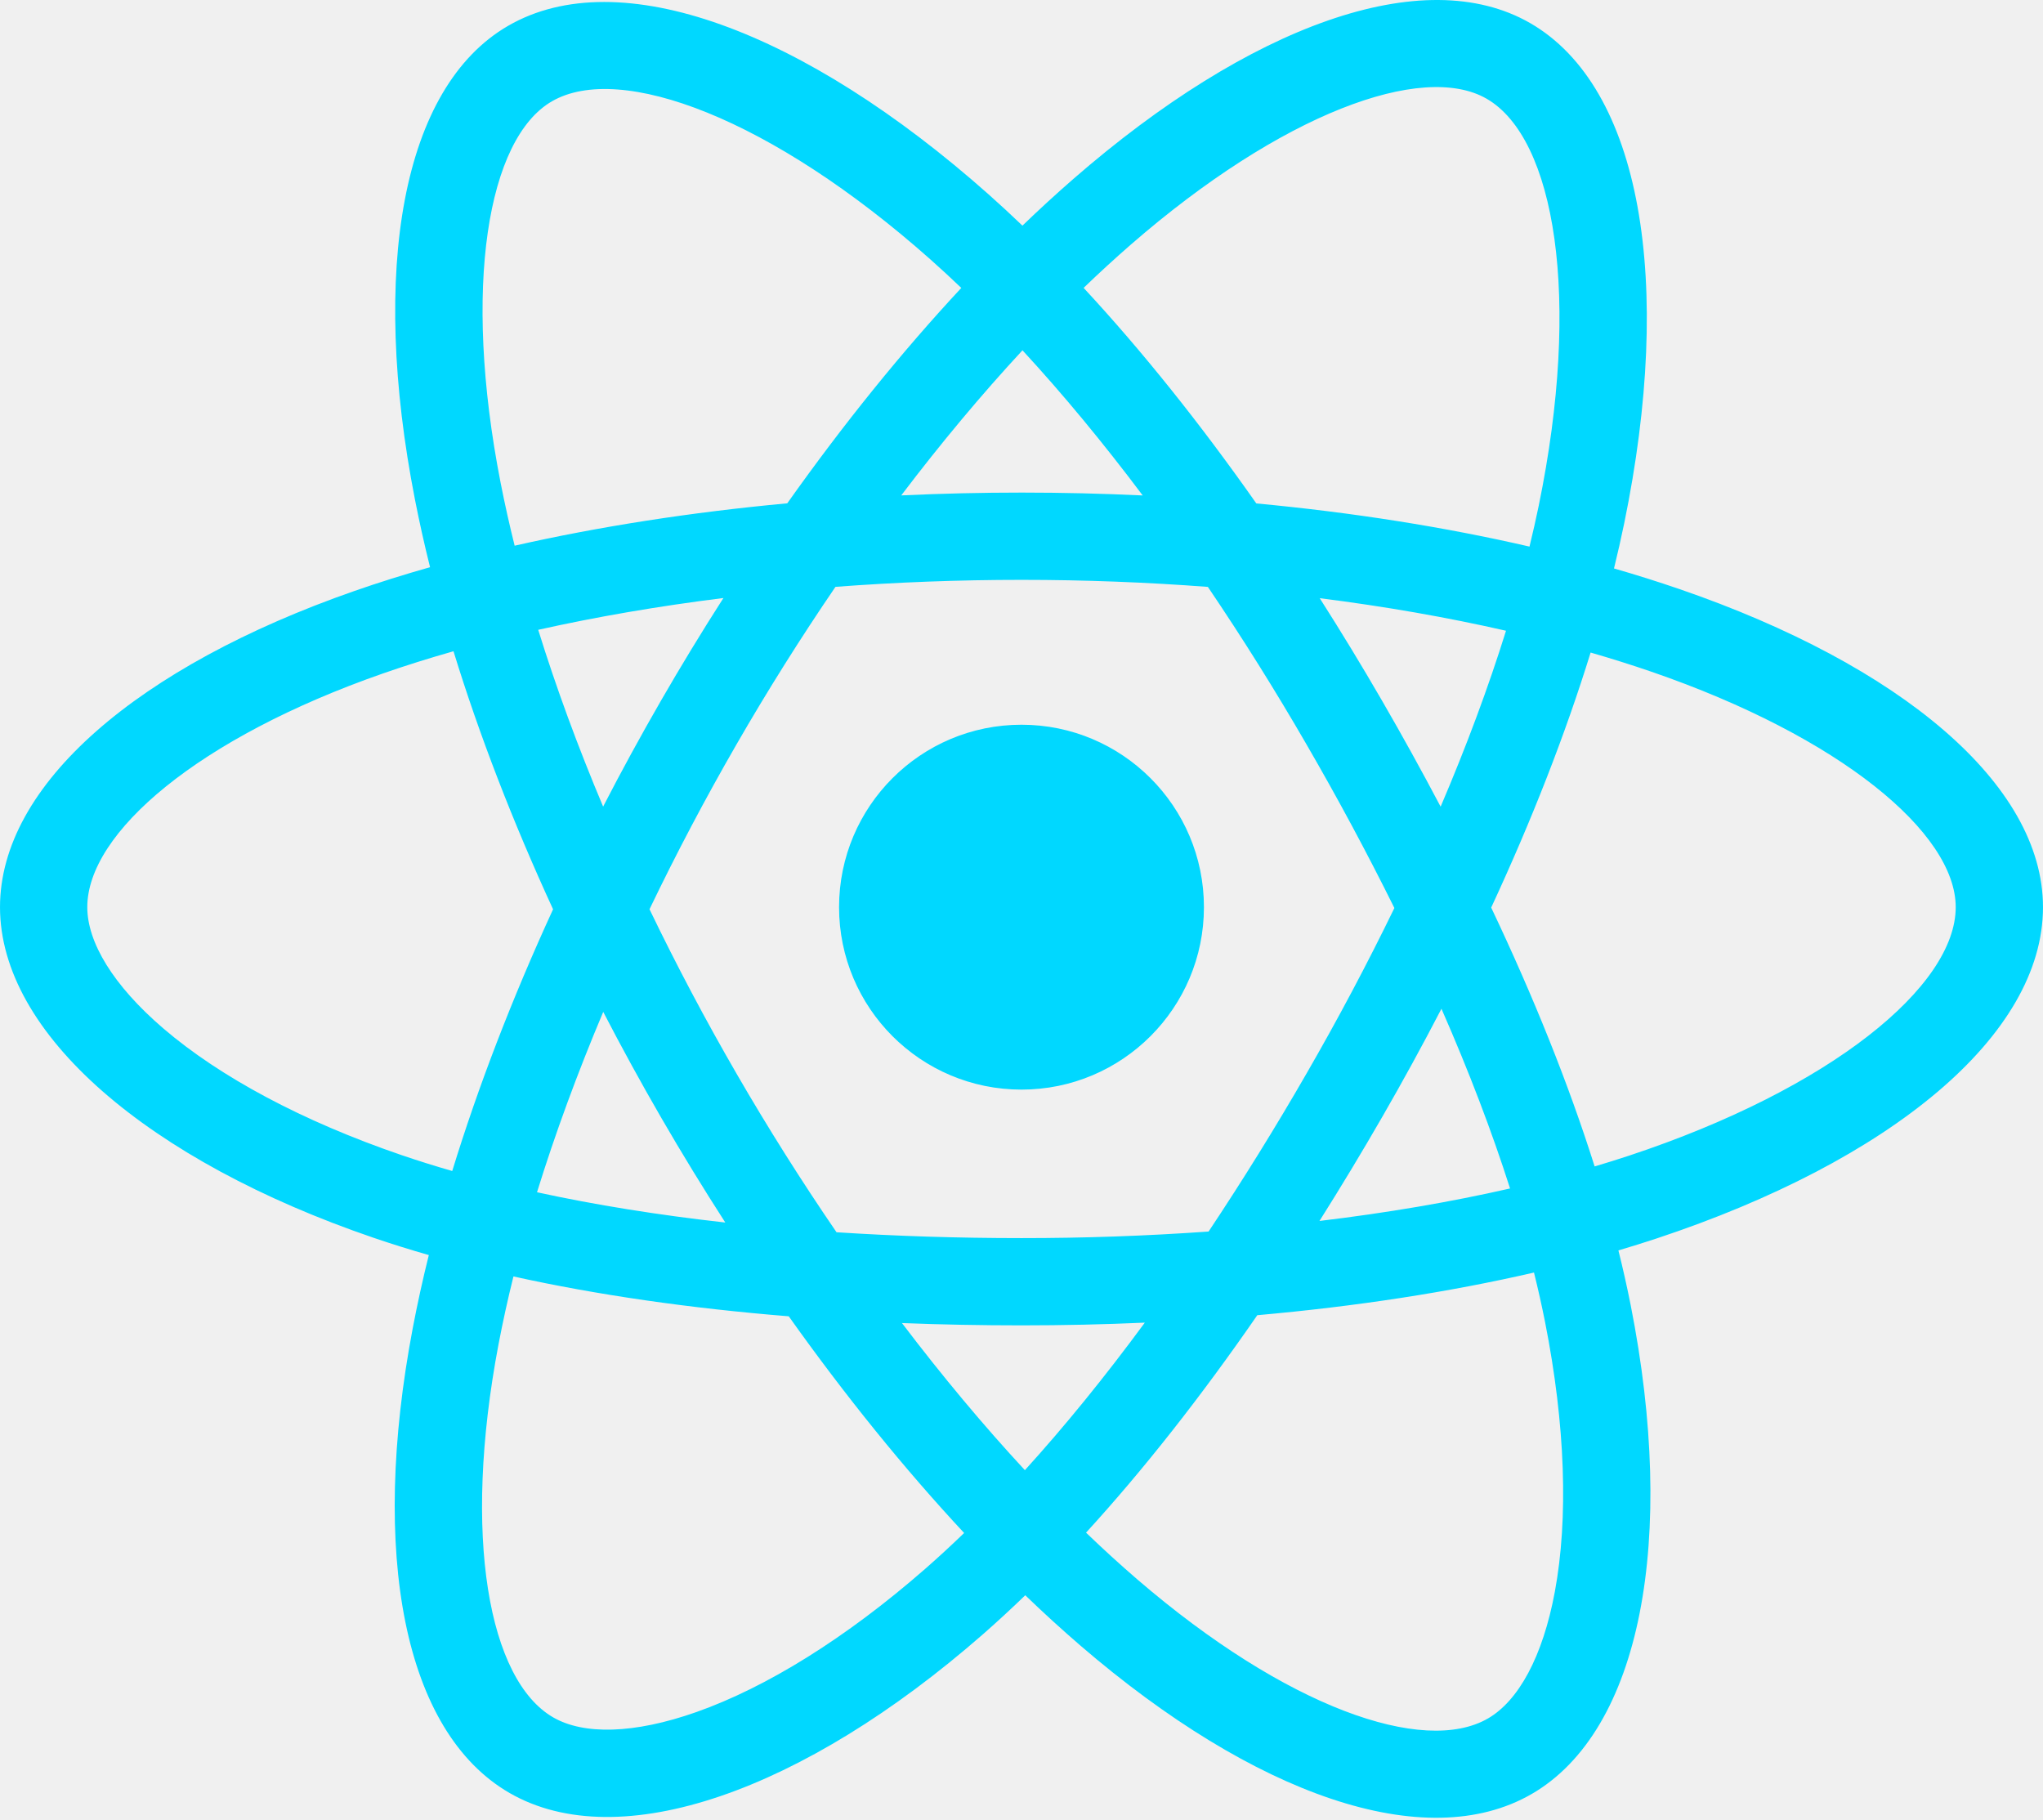
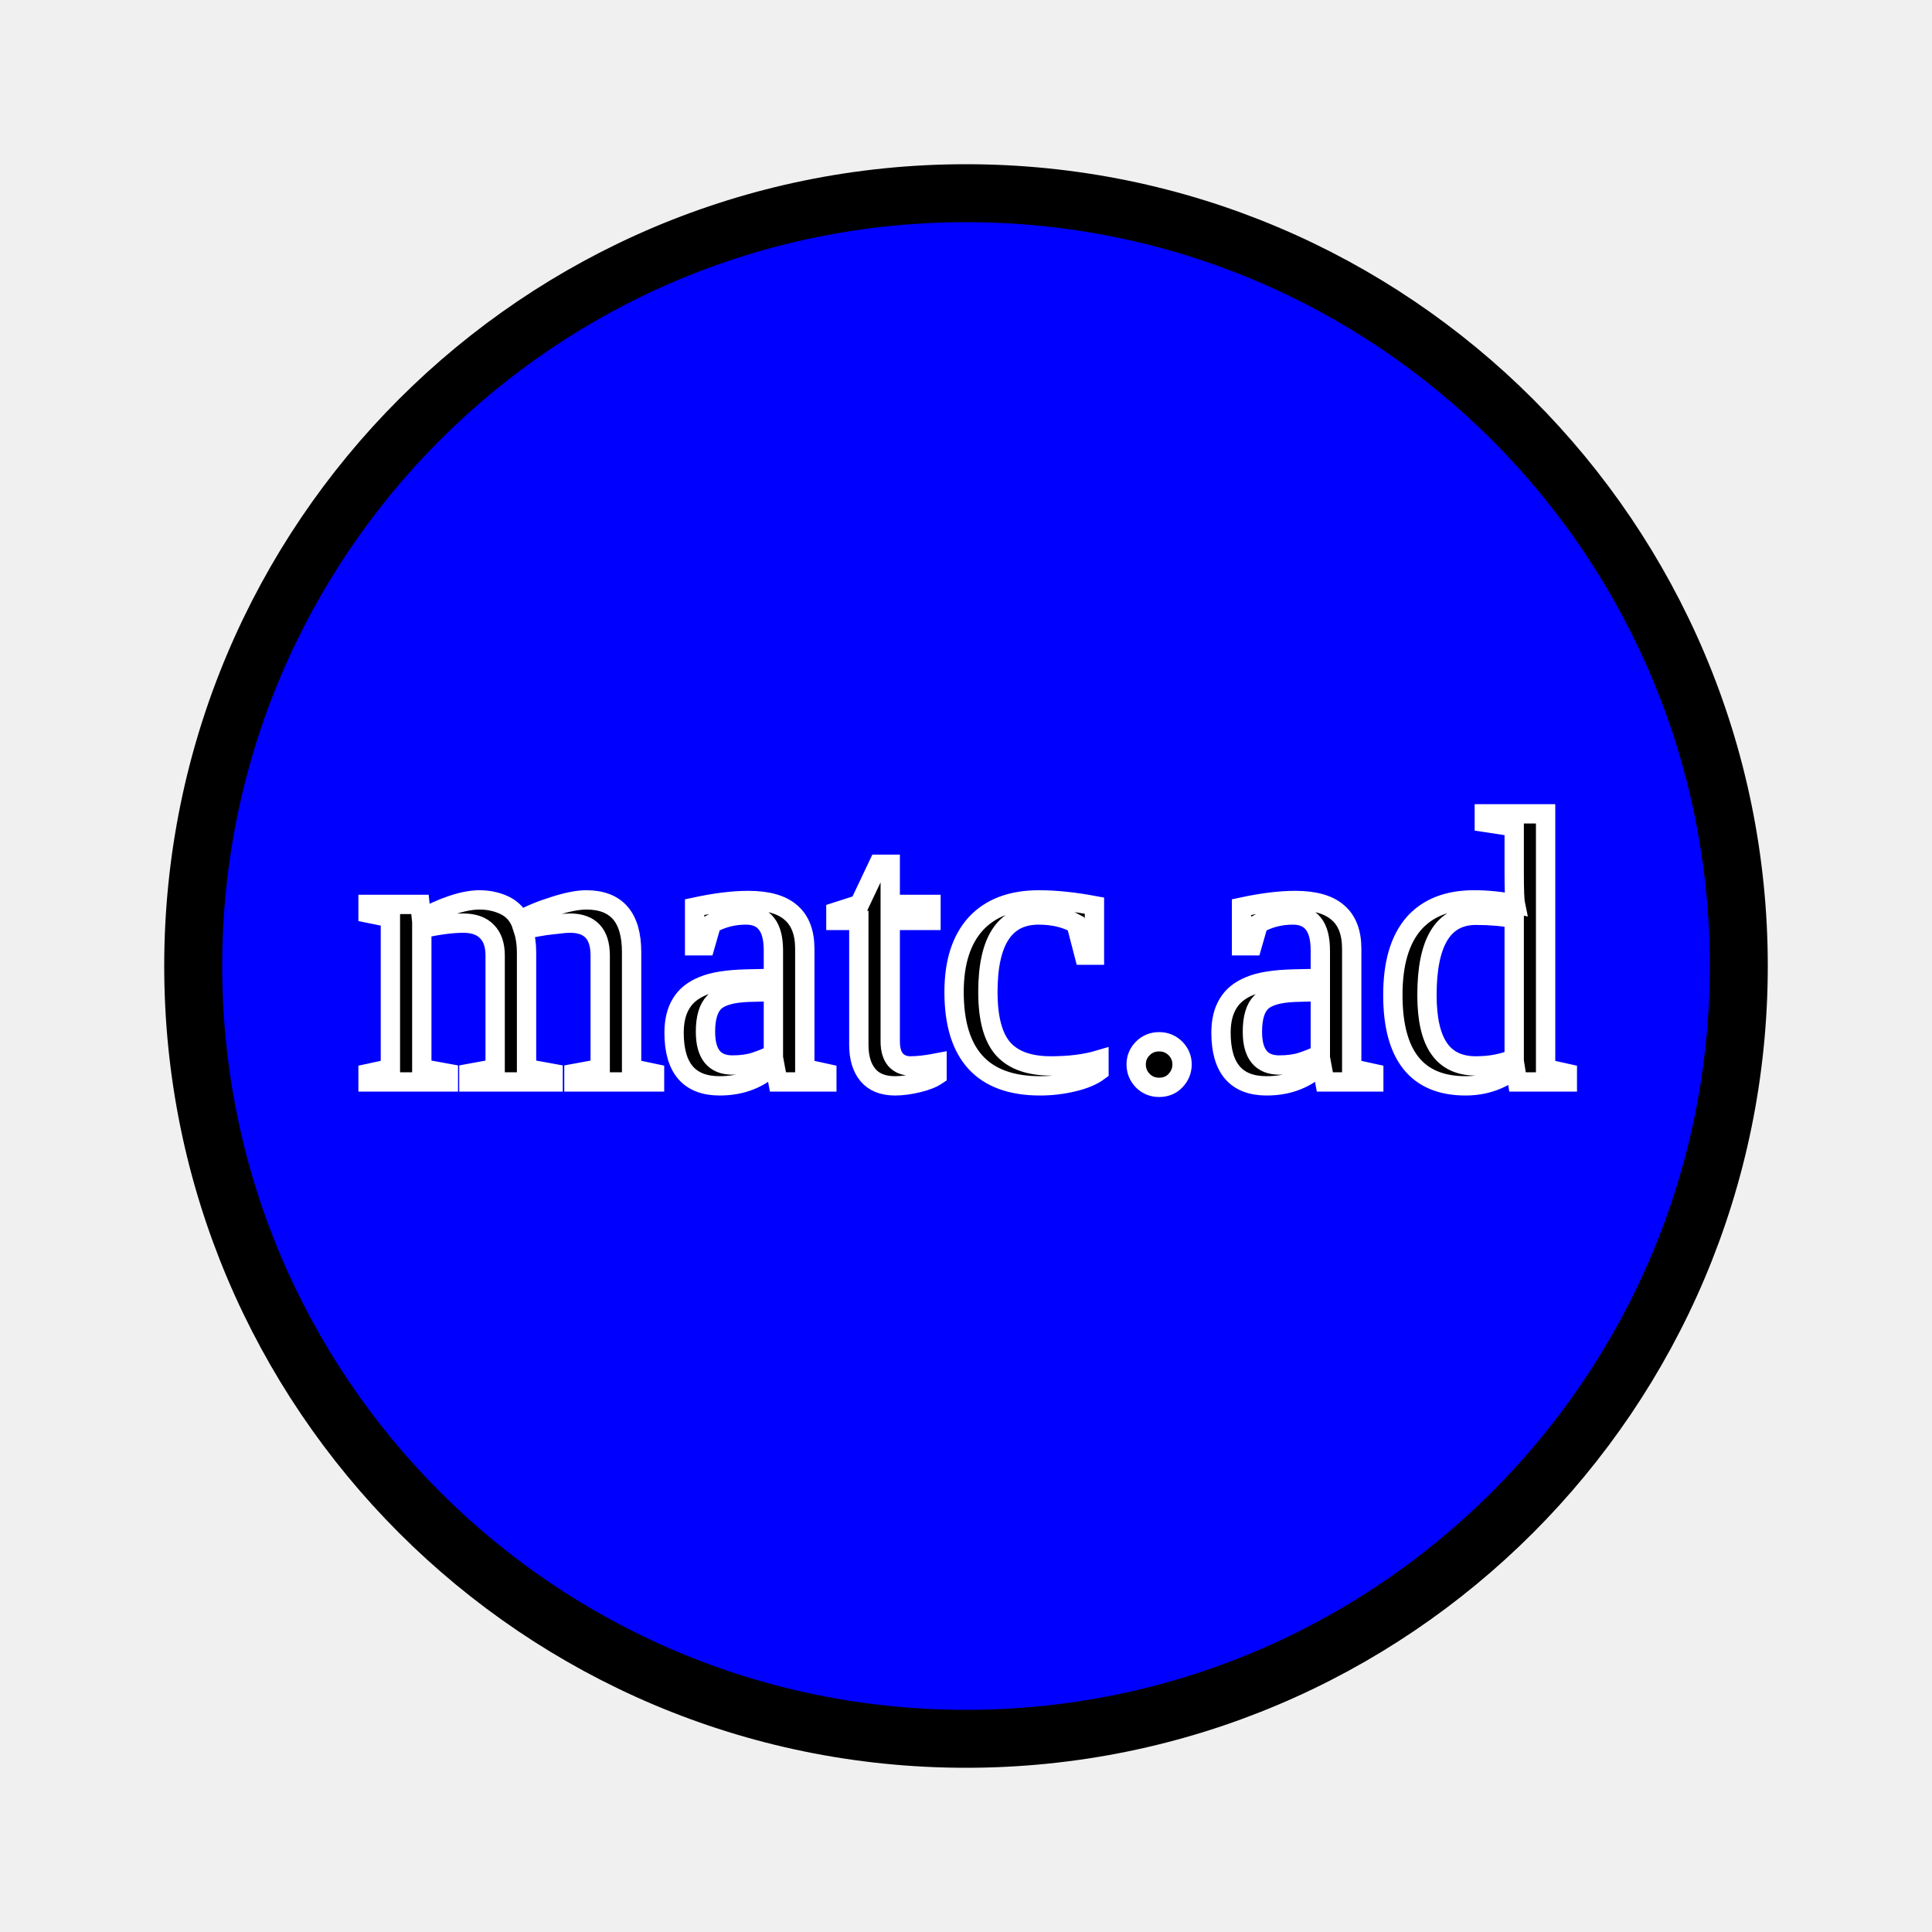
- <svg xmlns="http://www.w3.org/2000/svg" aria-hidden="true" role="img" class="iconify iconify--logos" width="35.93" height="32" preserveAspectRatio="xMidYMid meet" viewBox="0 0 256 228">
-   <path fill="#00D8FF" d="M210.483 73.824a171.49 171.49 0 0 0-8.24-2.597c.465-1.9.893-3.777 1.273-5.621c6.238-30.281 2.16-54.676-11.769-62.708c-13.355-7.7-35.196.329-57.254 19.526a171.23 171.23 0 0 0-6.375 5.848a155.866 155.866 0 0 0-4.241-3.917C100.759 3.829 77.587-4.822 63.673 3.233C50.33 10.957 46.379 33.89 51.995 62.588a170.974 170.974 0 0 0 1.892 8.48c-3.28.932-6.445 1.924-9.474 2.98C17.309 83.498 0 98.307 0 113.668c0 15.865 18.582 31.778 46.812 41.427a145.52 145.52 0 0 0 6.921 2.165a167.467 167.467 0 0 0-2.01 9.138c-5.354 28.2-1.173 50.591 12.134 58.266c13.744 7.926 36.812-.22 59.273-19.855a145.567 145.567 0 0 0 5.342-4.923a168.064 168.064 0 0 0 6.92 6.314c21.758 18.722 43.246 26.282 56.54 18.586c13.731-7.949 18.194-32.003 12.4-61.268a145.016 145.016 0 0 0-1.535-6.842c1.62-.48 3.21-.974 4.76-1.488c29.348-9.723 48.443-25.443 48.443-41.52c0-15.417-17.868-30.326-45.517-39.844Zm-6.365 70.984c-1.4.463-2.836.91-4.3 1.345c-3.24-10.257-7.612-21.163-12.963-32.432c5.106-11 9.31-21.767 12.459-31.957c2.619.758 5.16 1.557 7.61 2.4c23.69 8.156 38.14 20.213 38.14 29.504c0 9.896-15.606 22.743-40.946 31.14Zm-10.514 20.834c2.562 12.94 2.927 24.64 1.23 33.787c-1.524 8.219-4.59 13.698-8.382 15.893c-8.067 4.67-25.32-1.4-43.927-17.412a156.726 156.726 0 0 1-6.437-5.87c7.214-7.889 14.423-17.06 21.459-27.246c12.376-1.098 24.068-2.894 34.671-5.345a134.17 134.17 0 0 1 1.386 6.193ZM87.276 214.515c-7.882 2.783-14.16 2.863-17.955.675c-8.075-4.657-11.432-22.636-6.853-46.752a156.923 156.923 0 0 1 1.869-8.499c10.486 2.32 22.093 3.988 34.498 4.994c7.084 9.967 14.501 19.128 21.976 27.15a134.668 134.668 0 0 1-4.877 4.492c-9.933 8.682-19.886 14.842-28.658 17.94ZM50.35 144.747c-12.483-4.267-22.792-9.812-29.858-15.863c-6.35-5.437-9.555-10.836-9.555-15.216c0-9.322 13.897-21.212 37.076-29.293c2.813-.98 5.757-1.905 8.812-2.773c3.204 10.42 7.406 21.315 12.477 32.332c-5.137 11.18-9.399 22.249-12.634 32.792a134.718 134.718 0 0 1-6.318-1.979Zm12.378-84.26c-4.811-24.587-1.616-43.134 6.425-47.789c8.564-4.958 27.502 2.111 47.463 19.835a144.318 144.318 0 0 1 3.841 3.545c-7.438 7.987-14.787 17.08-21.808 26.988c-12.04 1.116-23.565 2.908-34.161 5.309a160.342 160.342 0 0 1-1.76-7.887Zm110.427 27.268a347.8 347.8 0 0 0-7.785-12.803c8.168 1.033 15.994 2.404 23.343 4.08c-2.206 7.072-4.956 14.465-8.193 22.045a381.151 381.151 0 0 0-7.365-13.322Zm-45.032-43.861c5.044 5.465 10.096 11.566 15.065 18.186a322.04 322.04 0 0 0-30.257-.006c4.974-6.559 10.069-12.652 15.192-18.18ZM82.802 87.83a323.167 323.167 0 0 0-7.227 13.238c-3.184-7.553-5.909-14.98-8.134-22.152c7.304-1.634 15.093-2.97 23.209-3.984a321.524 321.524 0 0 0-7.848 12.897Zm8.081 65.352c-8.385-.936-16.291-2.203-23.593-3.793c2.26-7.3 5.045-14.885 8.298-22.6a321.187 321.187 0 0 0 7.257 13.246c2.594 4.48 5.28 8.868 8.038 13.147Zm37.542 31.03c-5.184-5.592-10.354-11.779-15.403-18.433c4.902.192 9.899.29 14.978.29c5.218 0 10.376-.117 15.453-.343c-4.985 6.774-10.018 12.97-15.028 18.486Zm52.198-57.817c3.422 7.8 6.306 15.345 8.596 22.52c-7.422 1.694-15.436 3.058-23.88 4.071a382.417 382.417 0 0 0 7.859-13.026a347.403 347.403 0 0 0 7.425-13.565Zm-16.898 8.101a358.557 358.557 0 0 1-12.281 19.815a329.4 329.4 0 0 1-23.444.823c-7.967 0-15.716-.248-23.178-.732a310.202 310.202 0 0 1-12.513-19.846h.001a307.41 307.41 0 0 1-10.923-20.627a310.278 310.278 0 0 1 10.89-20.637l-.001.001a307.318 307.318 0 0 1 12.413-19.761c7.613-.576 15.42-.876 23.31-.876H128c7.926 0 15.743.303 23.354.883a329.357 329.357 0 0 1 12.335 19.695a358.489 358.489 0 0 1 11.036 20.54a329.472 329.472 0 0 1-11 20.722Zm22.56-122.124c8.572 4.944 11.906 24.881 6.52 51.026c-.344 1.668-.73 3.367-1.15 5.09c-10.622-2.452-22.155-4.275-34.23-5.408c-7.034-10.017-14.323-19.124-21.64-27.008a160.789 160.789 0 0 1 5.888-5.4c18.9-16.447 36.564-22.941 44.612-18.3ZM128 90.808c12.625 0 22.86 10.235 22.86 22.86s-10.235 22.86-22.86 22.86s-22.86-10.235-22.86-22.86s10.235-22.86 22.86-22.86Z" />
+ <svg xmlns="http://www.w3.org/2000/svg" viewBox="0 0 100 100" width="100" height="100">
+   <circle cx="50" cy="50" r="40" stroke="black" stroke-width="3" fill="blue" />
+   <text x="50%" y="50%" text-anchor="middle" stroke="#ffffff" stroke-width="1px" dy=".3em" font-size="20">matc.ad</text>
</svg>
